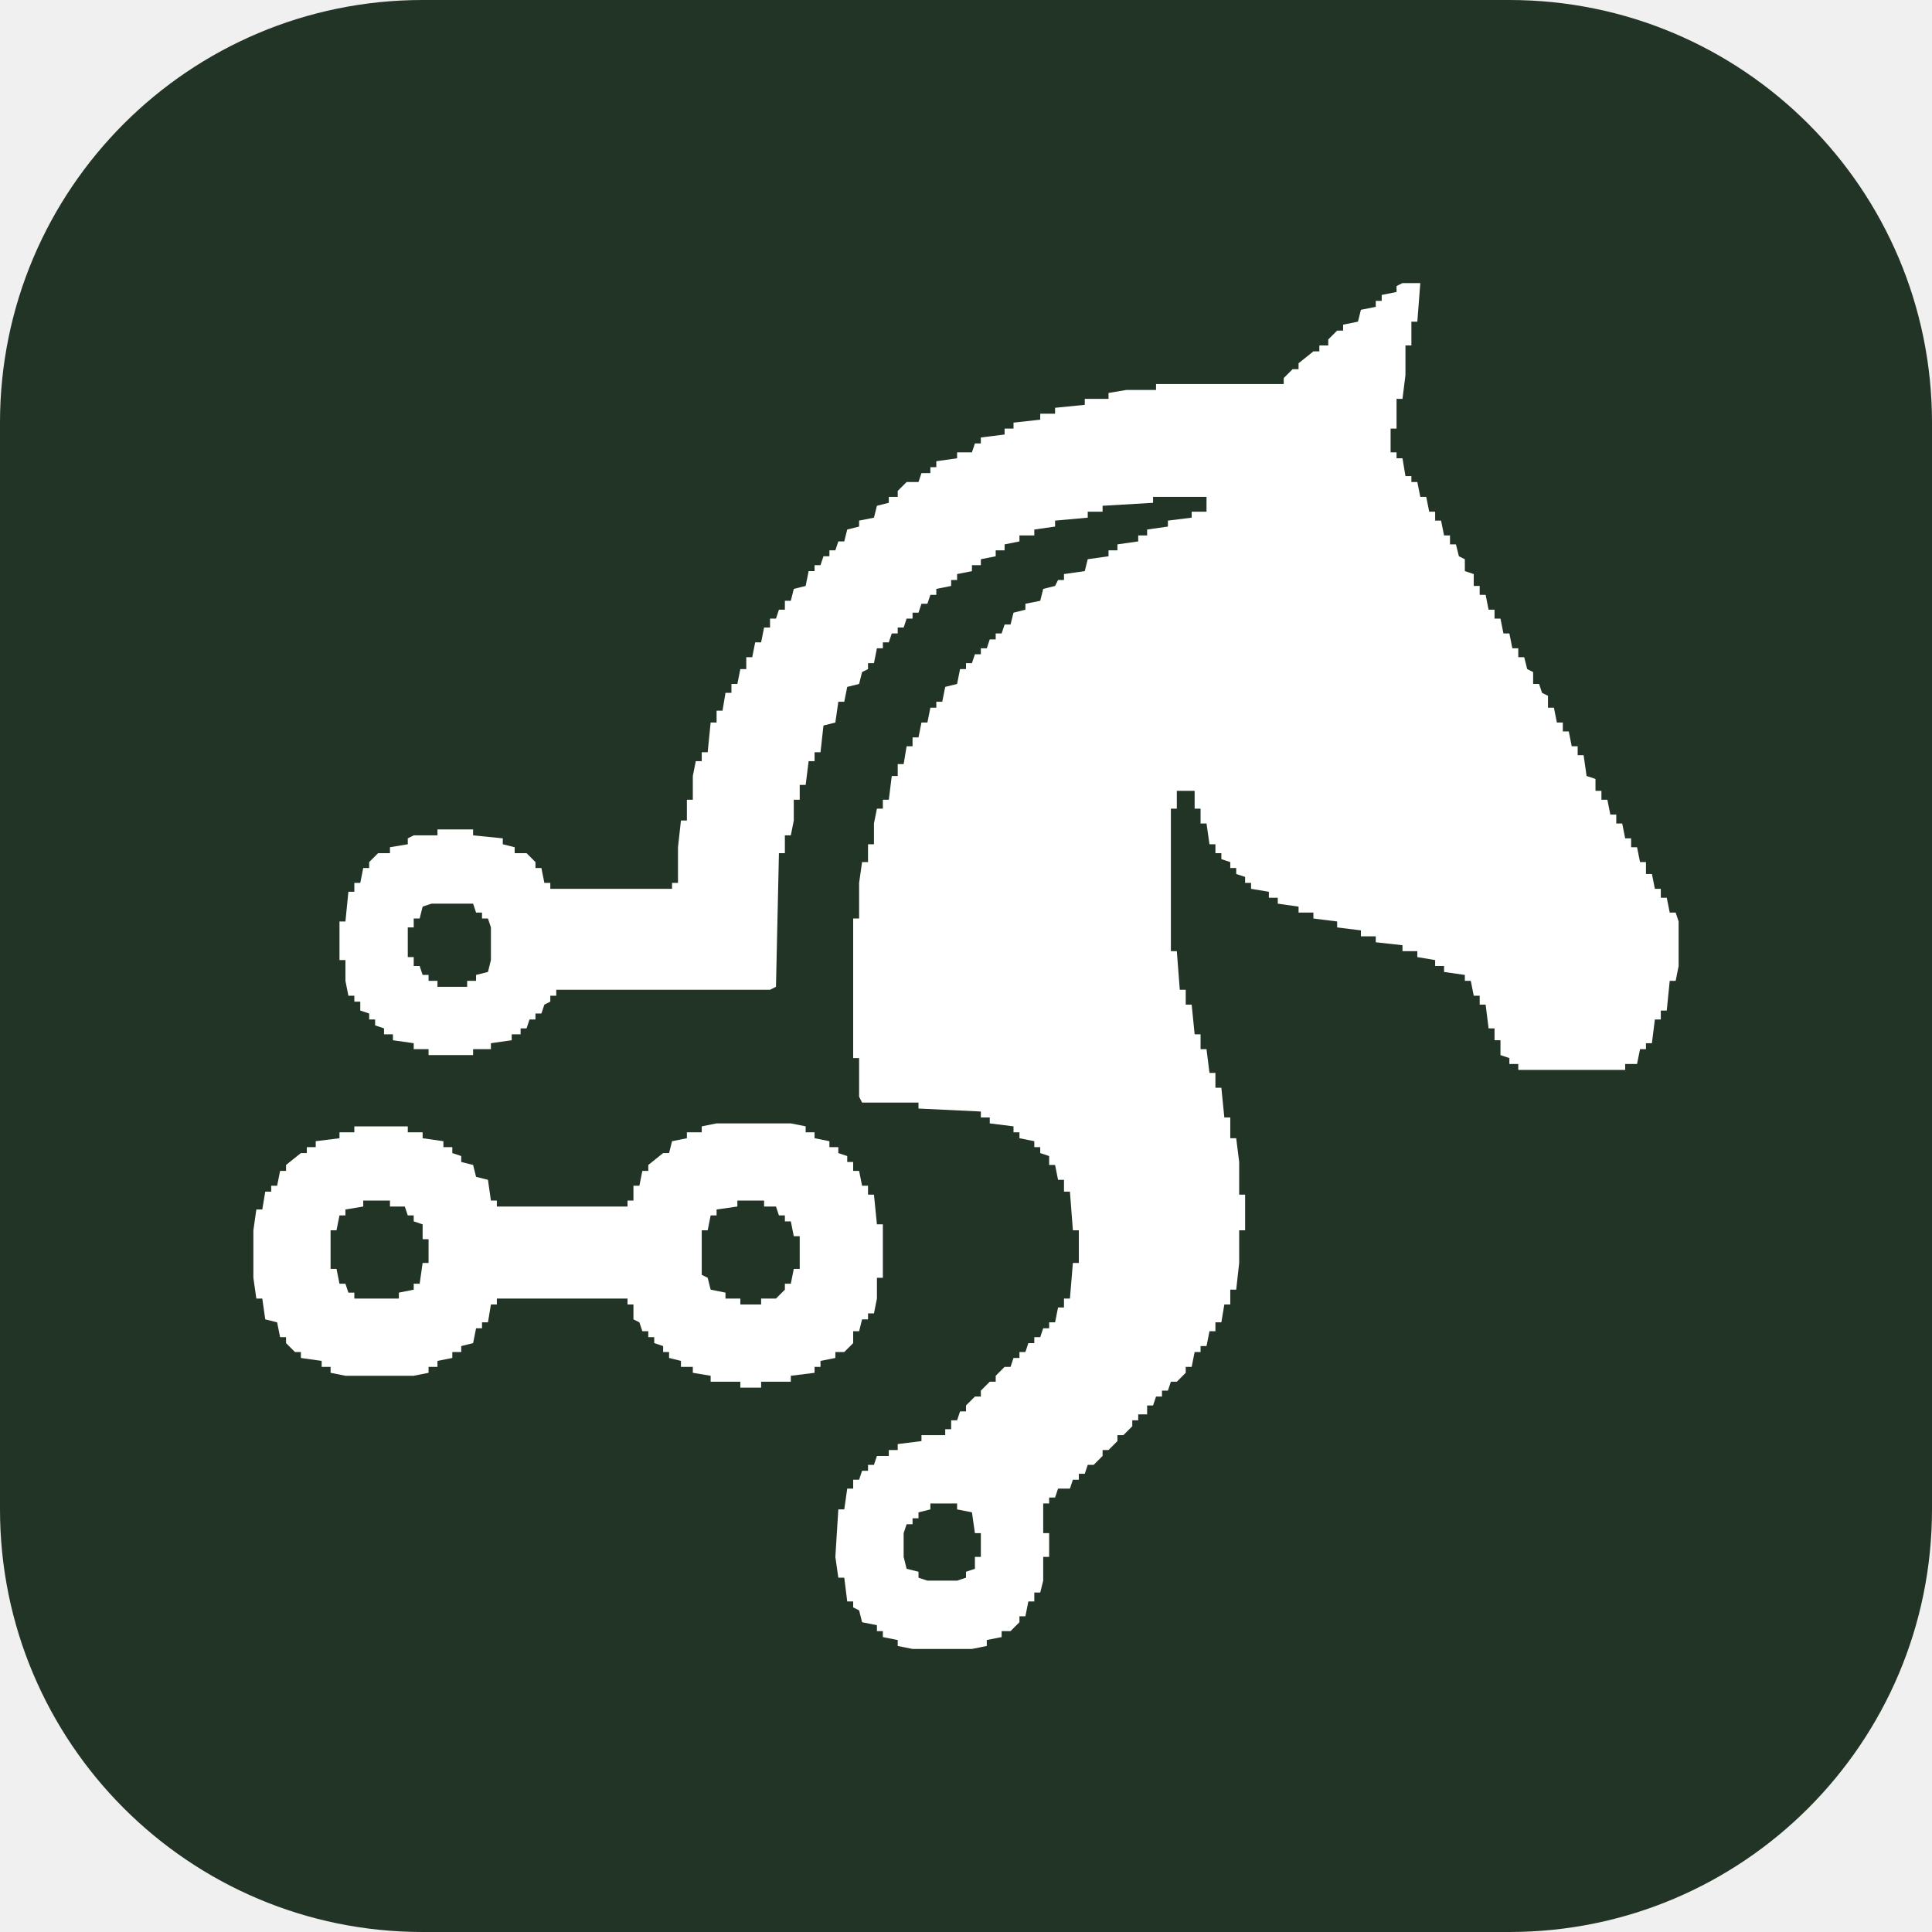
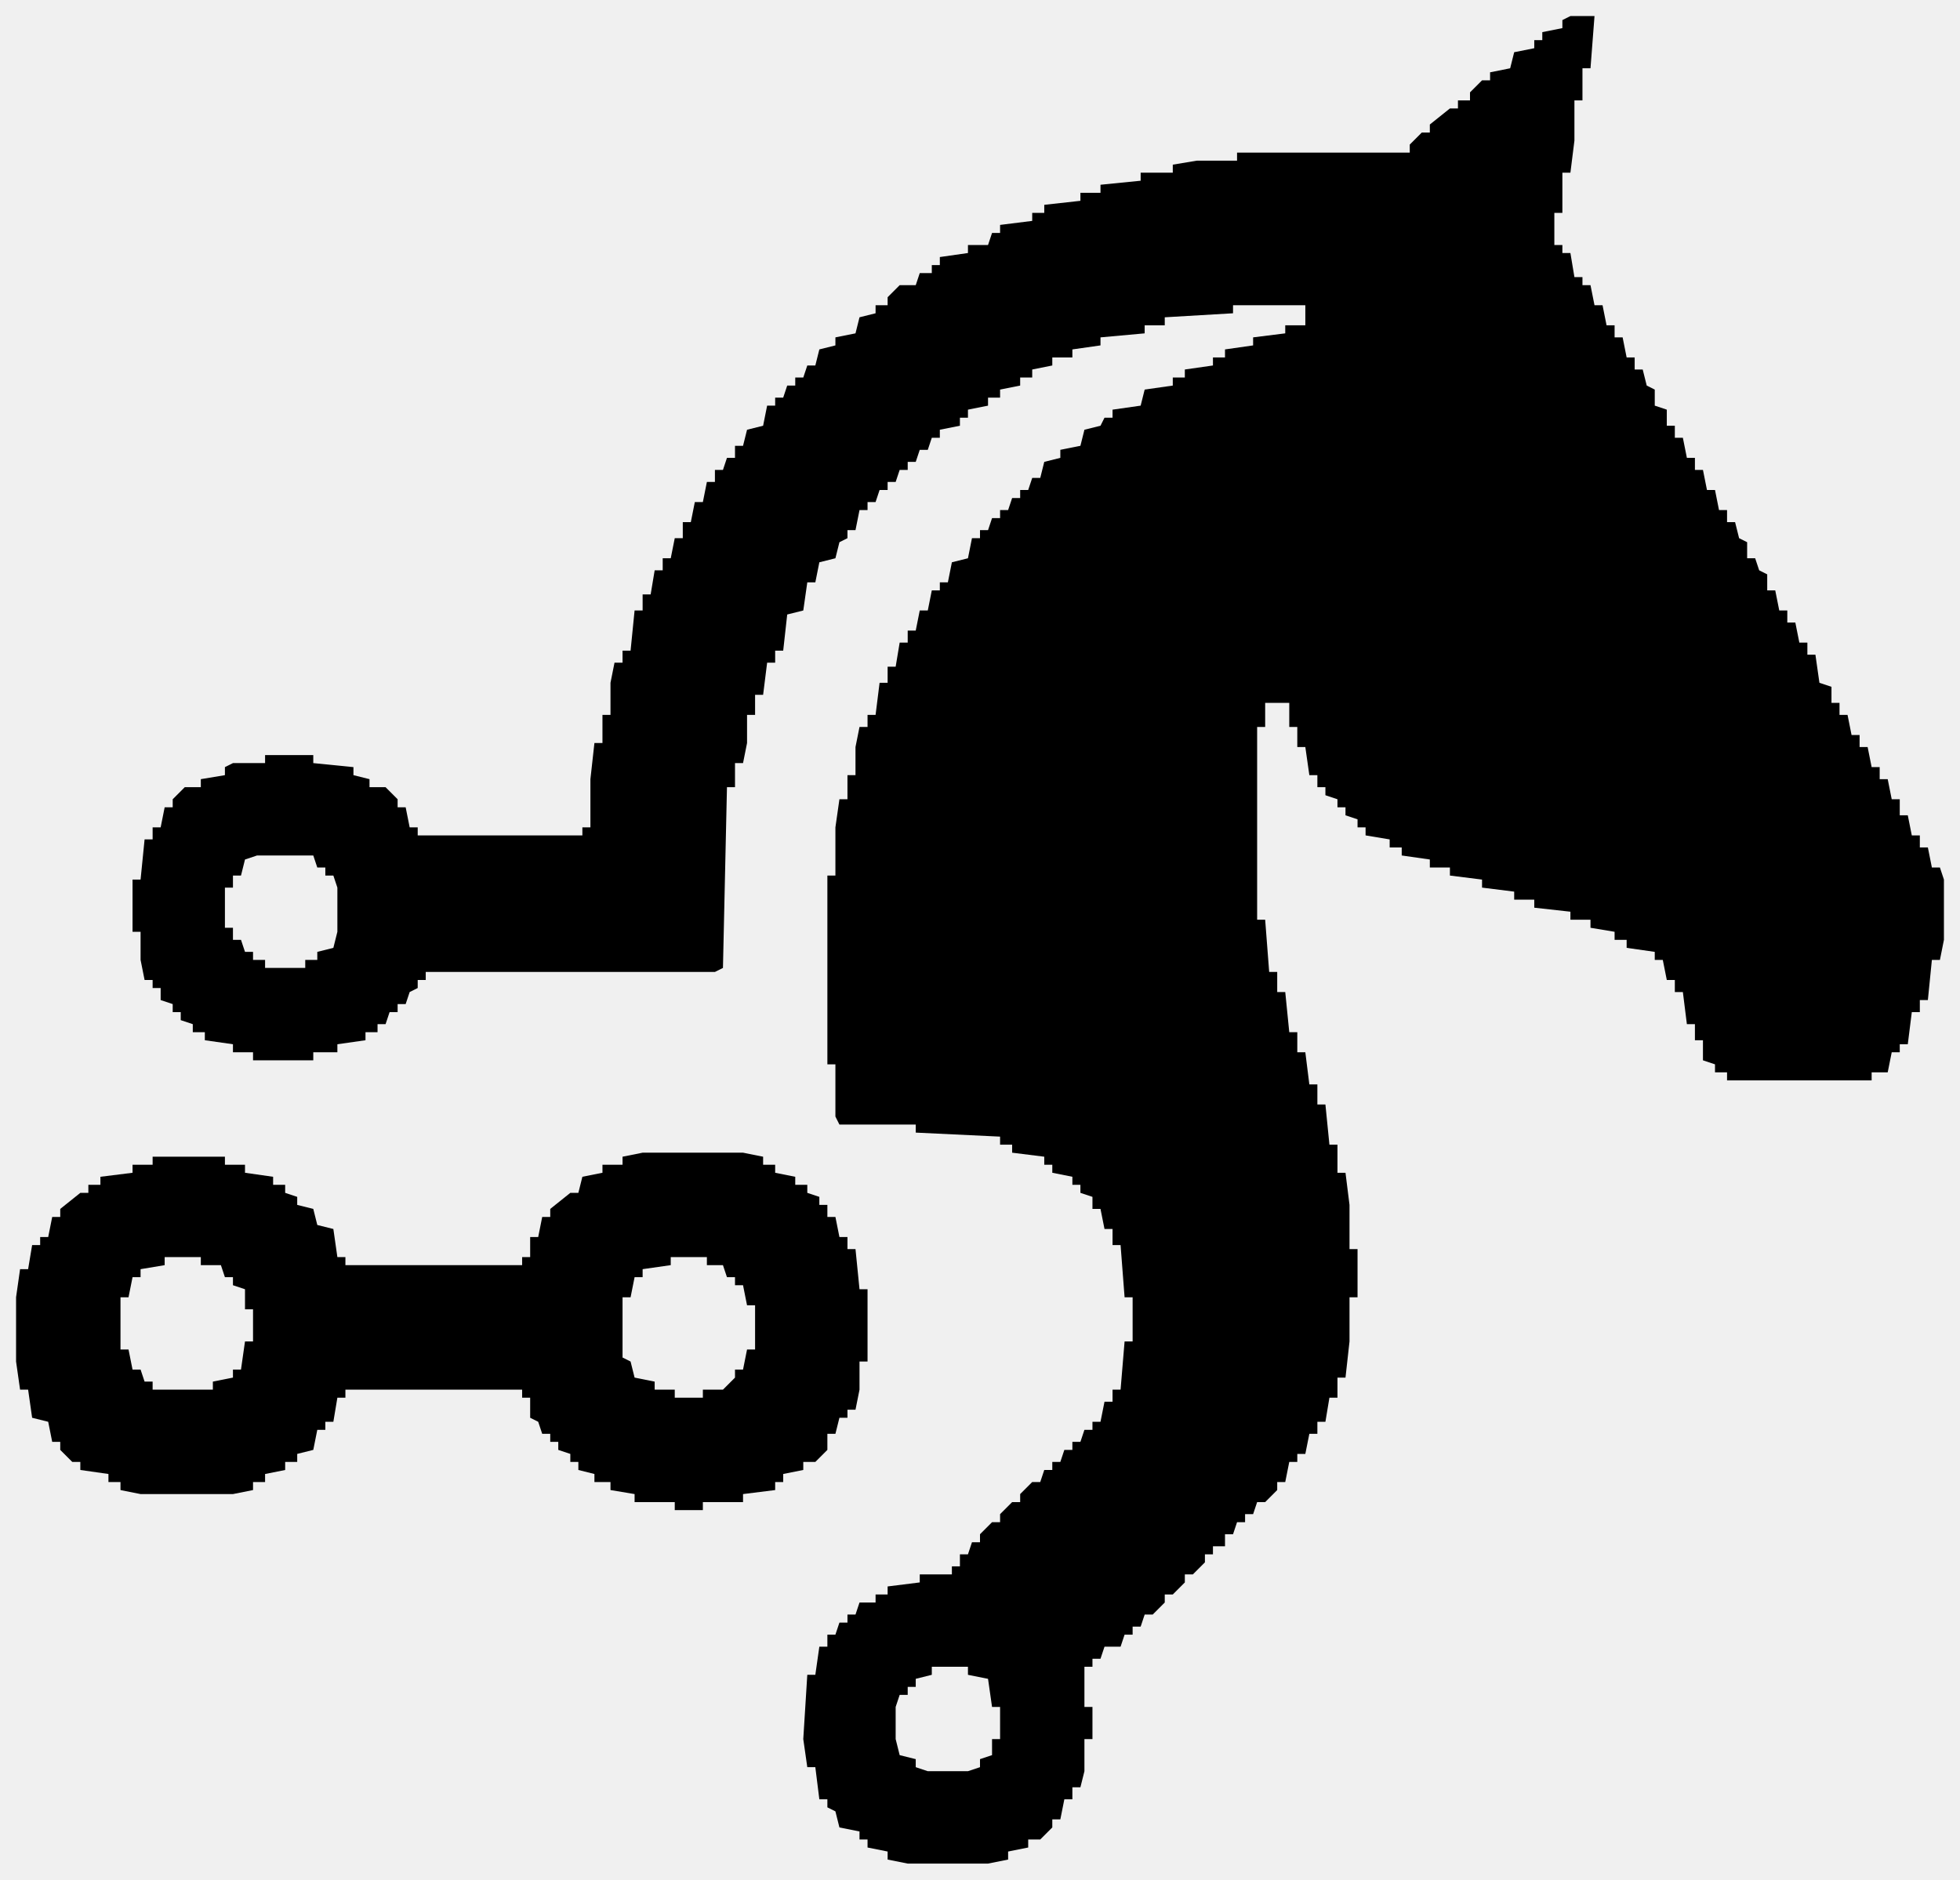
- <svg xmlns="http://www.w3.org/2000/svg" viewBox="0 0 64 64" role="img" aria-label="PookaAI">
-   <rect width="64" height="64" rx="14" fill="#223426" />
-   <g transform="translate(4.459 5.443) scale(0.098361)">
-     <path fill="#ffffff" transform="translate(427,40)" d="M0,0 L6,0 L5,13 L3,13 L3,21 L1,21 L1,31 L0,39 L-2,39 L-2,49 L-4,49 L-4,57 L-2,57 L-2,59 L0,59 L1,65 L3,65 L3,67 L5,67 L6,72 L8,72 L9,77 L11,77 L11,80 L13,80 L14,85 L16,85 L16,88 L18,88 L19,92 L21,93 L21,97 L24,98 L24,102 L26,102 L26,105 L28,105 L29,110 L31,110 L31,113 L33,113 L34,118 L36,118 L37,123 L39,123 L39,126 L41,126 L42,130 L44,131 L44,135 L46,135 L47,138 L49,139 L49,143 L51,143 L52,148 L54,148 L54,151 L56,151 L57,156 L59,156 L59,159 L61,159 L62,166 L65,167 L65,171 L67,171 L67,174 L69,174 L70,179 L72,179 L72,182 L74,182 L75,187 L77,187 L77,190 L79,190 L80,195 L82,195 L82,199 L84,199 L85,204 L87,204 L87,207 L89,207 L90,212 L92,212 L93,215 L93,230 L92,235 L90,235 L89,245 L87,245 L87,248 L85,248 L84,256 L82,256 L82,258 L80,258 L79,263 L75,263 L75,265 L39,265 L39,263 L36,263 L36,261 L33,260 L33,255 L31,255 L31,251 L29,251 L28,243 L26,243 L26,240 L24,240 L23,235 L21,235 L21,233 L14,232 L14,230 L11,230 L11,228 L5,227 L5,225 L0,225 L0,223 L-9,222 L-9,220 L-14,220 L-14,218 L-22,217 L-22,215 L-30,214 L-30,212 L-35,212 L-35,210 L-42,209 L-42,207 L-45,207 L-45,205 L-51,204 L-51,202 L-53,202 L-53,200 L-56,199 L-56,197 L-58,197 L-58,195 L-61,194 L-61,192 L-63,192 L-63,189 L-65,189 L-66,182 L-68,182 L-68,177 L-70,177 L-70,171 L-76,171 L-76,177 L-78,177 L-78,225 L-76,225 L-75,238 L-73,238 L-73,243 L-71,243 L-70,253 L-68,253 L-68,258 L-66,258 L-65,266 L-63,266 L-63,271 L-61,271 L-60,281 L-58,281 L-58,288 L-56,288 L-55,296 L-55,307 L-53,307 L-53,319 L-55,319 L-55,330 L-56,339 L-58,339 L-58,344 L-60,344 L-61,350 L-63,350 L-63,353 L-65,353 L-66,358 L-68,358 L-68,360 L-70,360 L-71,365 L-73,365 L-73,367 L-76,370 L-78,370 L-79,373 L-81,373 L-81,375 L-83,375 L-84,378 L-86,378 L-86,381 L-89,381 L-89,383 L-91,383 L-91,385 L-94,388 L-96,388 L-96,390 L-99,393 L-101,393 L-101,395 L-104,398 L-106,398 L-107,401 L-109,401 L-109,403 L-111,403 L-112,406 L-116,406 L-117,409 L-119,409 L-119,411 L-121,411 L-121,421 L-119,421 L-119,429 L-121,429 L-121,437 L-122,441 L-124,441 L-124,444 L-126,444 L-127,449 L-129,449 L-129,451 L-132,454 L-135,454 L-135,456 L-140,457 L-140,459 L-145,460 L-165,460 L-170,459 L-170,457 L-175,456 L-175,454 L-177,454 L-177,452 L-182,451 L-183,447 L-185,446 L-185,444 L-187,444 L-188,436 L-190,436 L-191,429 L-190,413 L-188,413 L-187,406 L-185,406 L-185,403 L-183,403 L-182,400 L-180,400 L-180,398 L-178,398 L-177,395 L-173,395 L-173,393 L-170,393 L-170,391 L-162,390 L-162,388 L-154,388 L-154,386 L-152,386 L-152,383 L-150,383 L-149,380 L-147,380 L-147,378 L-144,375 L-142,375 L-142,373 L-139,370 L-137,370 L-137,368 L-134,365 L-132,365 L-131,362 L-129,362 L-129,360 L-127,360 L-126,357 L-124,357 L-124,355 L-122,355 L-121,352 L-119,352 L-119,350 L-117,350 L-116,345 L-114,345 L-114,342 L-112,342 L-111,330 L-109,330 L-109,319 L-111,319 L-112,306 L-114,306 L-114,302 L-116,302 L-117,297 L-119,297 L-119,294 L-122,293 L-122,291 L-124,291 L-124,289 L-129,288 L-129,286 L-131,286 L-131,284 L-139,283 L-139,281 L-142,281 L-142,279 L-163,278 L-163,276 L-182,276 L-183,274 L-183,261 L-185,261 L-185,214 L-183,214 L-183,202 L-182,195 L-180,195 L-180,189 L-178,189 L-178,182 L-177,177 L-175,177 L-175,174 L-173,174 L-172,166 L-170,166 L-170,162 L-168,162 L-167,156 L-165,156 L-165,153 L-163,153 L-162,148 L-160,148 L-159,143 L-157,143 L-157,141 L-155,141 L-154,136 L-150,135 L-149,130 L-147,130 L-147,128 L-145,128 L-144,125 L-142,125 L-142,123 L-140,123 L-139,120 L-137,120 L-137,118 L-135,118 L-134,115 L-132,115 L-131,111 L-127,110 L-127,108 L-122,107 L-121,103 L-117,102 L-116,100 L-114,100 L-114,98 L-107,97 L-106,93 L-99,92 L-99,90 L-96,90 L-96,88 L-89,87 L-89,85 L-86,85 L-86,83 L-79,82 L-79,80 L-71,79 L-71,77 L-66,77 L-66,72 L-84,72 L-84,74 L-101,75 L-101,77 L-106,77 L-106,79 L-117,80 L-117,82 L-124,83 L-124,85 L-129,85 L-129,87 L-134,88 L-134,90 L-137,90 L-137,92 L-142,93 L-142,95 L-145,95 L-145,97 L-150,98 L-150,100 L-152,100 L-152,102 L-157,103 L-157,105 L-159,105 L-160,108 L-162,108 L-163,111 L-165,111 L-165,113 L-167,113 L-168,116 L-170,116 L-170,118 L-172,118 L-173,121 L-175,121 L-175,123 L-177,123 L-178,128 L-180,128 L-180,130 L-182,131 L-183,135 L-187,136 L-188,141 L-190,141 L-191,148 L-195,149 L-196,158 L-198,158 L-198,161 L-200,161 L-201,169 L-203,169 L-203,174 L-205,174 L-205,181 L-206,186 L-208,186 L-208,192 L-210,192 L-211,237 L-213,238 L-285,238 L-285,240 L-287,240 L-287,242 L-289,243 L-290,246 L-292,246 L-292,248 L-294,248 L-295,251 L-297,251 L-297,253 L-300,253 L-300,255 L-307,256 L-307,258 L-313,258 L-313,260 L-328,260 L-328,258 L-333,258 L-333,256 L-340,255 L-340,253 L-343,253 L-343,251 L-346,250 L-346,248 L-348,248 L-348,246 L-351,245 L-351,242 L-353,242 L-353,240 L-355,240 L-356,235 L-356,228 L-358,228 L-358,215 L-356,215 L-355,205 L-353,205 L-353,202 L-351,202 L-350,197 L-348,197 L-348,195 L-345,192 L-341,192 L-341,190 L-335,189 L-335,187 L-333,186 L-325,186 L-325,184 L-313,184 L-313,186 L-303,187 L-303,189 L-299,190 L-299,192 L-295,192 L-292,195 L-292,197 L-290,197 L-289,202 L-287,202 L-287,204 L-246,204 L-246,202 L-244,202 L-244,190 L-243,181 L-241,181 L-241,174 L-239,174 L-239,166 L-238,161 L-236,161 L-236,158 L-234,158 L-233,148 L-231,148 L-231,144 L-229,144 L-228,138 L-226,138 L-226,135 L-224,135 L-223,130 L-221,130 L-221,126 L-219,126 L-218,121 L-216,121 L-215,116 L-213,116 L-213,113 L-211,113 L-210,110 L-208,110 L-208,107 L-206,107 L-205,103 L-201,102 L-200,97 L-198,97 L-198,95 L-196,95 L-195,92 L-193,92 L-193,90 L-191,90 L-190,87 L-188,87 L-187,83 L-183,82 L-183,80 L-178,79 L-177,75 L-173,74 L-173,72 L-170,72 L-170,70 L-167,67 L-163,67 L-162,64 L-159,64 L-159,62 L-157,62 L-157,60 L-150,59 L-150,57 L-145,57 L-144,54 L-142,54 L-142,52 L-134,51 L-134,49 L-131,49 L-131,47 L-122,46 L-122,44 L-117,44 L-117,42 L-107,41 L-107,39 L-99,39 L-99,37 L-93,36 L-83,36 L-83,34 L-40,34 L-40,32 L-37,29 L-35,29 L-35,27 L-30,23 L-28,23 L-28,21 L-25,21 L-25,19 L-22,16 L-20,16 L-20,14 L-15,13 L-14,9 L-9,8 L-9,6 L-7,6 L-7,4 L-2,3 L-2,1 Z M-327,209 L-330,210 L-331,214 L-333,214 L-333,217 L-335,217 L-335,227 L-333,227 L-333,230 L-331,230 L-330,233 L-328,233 L-328,235 L-325,235 L-325,237 L-315,237 L-315,235 L-312,235 L-312,233 L-308,232 L-307,228 L-307,217 L-308,214 L-310,214 L-310,212 L-312,212 L-313,209 Z M-159,411 L-159,413 L-163,414 L-163,416 L-165,416 L-165,418 L-167,418 L-168,421 L-168,429 L-167,433 L-163,434 L-163,436 L-160,437 L-150,437 L-147,436 L-147,434 L-144,433 L-144,429 L-142,429 L-142,421 L-144,421 L-145,414 L-150,413 L-150,411 Z " />
-     <path fill="#ffffff" transform="translate(196,323)" d="M0,0 L25,0 L30,1 L30,3 L33,3 L33,5 L38,6 L38,8 L41,8 L41,10 L44,11 L44,13 L46,13 L46,16 L48,16 L49,21 L51,21 L51,24 L53,24 L54,34 L56,34 L56,52 L54,52 L54,59 L53,64 L51,64 L51,66 L49,66 L48,70 L46,70 L46,74 L43,77 L40,77 L40,79 L35,80 L35,82 L33,82 L33,84 L25,85 L25,87 L15,87 L15,89 L8,89 L8,87 L-2,87 L-2,85 L-8,84 L-8,82 L-12,82 L-12,80 L-16,79 L-16,77 L-18,77 L-18,75 L-21,74 L-21,72 L-23,72 L-23,70 L-25,70 L-26,67 L-28,66 L-28,61 L-30,61 L-30,59 L-74,59 L-74,61 L-76,61 L-77,67 L-79,67 L-79,69 L-81,69 L-82,74 L-86,75 L-86,77 L-89,77 L-89,79 L-94,80 L-94,82 L-97,82 L-97,84 L-102,85 L-125,85 L-130,84 L-130,82 L-133,82 L-133,80 L-140,79 L-140,77 L-142,77 L-145,74 L-145,72 L-147,72 L-148,67 L-152,66 L-153,59 L-155,59 L-156,52 L-156,36 L-155,29 L-153,29 L-152,23 L-150,23 L-150,21 L-148,21 L-147,16 L-145,16 L-145,14 L-140,10 L-138,10 L-138,8 L-135,8 L-135,6 L-127,5 L-127,3 L-122,3 L-122,1 L-104,1 L-104,3 L-99,3 L-99,5 L-92,6 L-92,8 L-89,8 L-89,10 L-86,11 L-86,13 L-82,14 L-81,18 L-77,19 L-76,26 L-74,26 L-74,28 L-30,28 L-30,26 L-28,26 L-28,21 L-26,21 L-25,16 L-23,16 L-23,14 L-18,10 L-16,10 L-15,6 L-10,5 L-10,3 L-5,3 L-5,1 Z M-119,26 L-119,28 L-125,29 L-125,31 L-127,31 L-128,36 L-130,36 L-130,49 L-128,49 L-127,54 L-125,54 L-124,57 L-122,57 L-122,59 L-107,59 L-107,57 L-102,56 L-102,54 L-100,54 L-99,47 L-97,47 L-97,39 L-99,39 L-99,34 L-102,33 L-102,31 L-104,31 L-105,28 L-110,28 L-110,26 Z M7,26 L7,28 L0,29 L0,31 L-2,31 L-3,36 L-5,36 L-5,51 L-3,52 L-2,56 L3,57 L3,59 L8,59 L8,61 L15,61 L15,59 L20,59 L23,56 L23,54 L25,54 L26,49 L28,49 L28,38 L26,38 L25,33 L23,33 L23,31 L21,31 L20,28 L16,28 L16,26 Z " />
-   </g>
+ <svg xmlns="http://www.w3.org/2000/svg" viewBox="36.00 36.00 488.00 468.00" role="img" aria-label="PookaAI">
+   <path fill="currentColor" transform="translate(427,40)" d="M0,0 L6,0 L5,13 L3,13 L3,21 L1,21 L1,31 L0,39 L-2,39 L-2,49 L-4,49 L-4,57 L-2,57 L-2,59 L0,59 L1,65 L3,65 L3,67 L5,67 L6,72 L8,72 L9,77 L11,77 L11,80 L13,80 L14,85 L16,85 L16,88 L18,88 L19,92 L21,93 L21,97 L24,98 L24,102 L26,102 L26,105 L28,105 L29,110 L31,110 L31,113 L33,113 L34,118 L36,118 L37,123 L39,123 L39,126 L41,126 L42,130 L44,131 L44,135 L46,135 L47,138 L49,139 L49,143 L51,143 L52,148 L54,148 L54,151 L56,151 L57,156 L59,156 L59,159 L61,159 L62,166 L65,167 L65,171 L67,171 L67,174 L69,174 L70,179 L72,179 L72,182 L74,182 L75,187 L77,187 L77,190 L79,190 L80,195 L82,195 L82,199 L84,199 L85,204 L87,204 L87,207 L89,207 L90,212 L92,212 L93,215 L93,230 L92,235 L90,235 L89,245 L87,245 L87,248 L85,248 L84,256 L82,256 L82,258 L80,258 L79,263 L75,263 L75,265 L39,265 L39,263 L36,263 L36,261 L33,260 L33,255 L31,255 L31,251 L29,251 L28,243 L26,243 L26,240 L24,240 L23,235 L21,235 L21,233 L14,232 L14,230 L11,230 L11,228 L5,227 L5,225 L0,225 L0,223 L-9,222 L-9,220 L-14,220 L-14,218 L-22,217 L-22,215 L-30,214 L-30,212 L-35,212 L-35,210 L-42,209 L-42,207 L-45,207 L-45,205 L-51,204 L-51,202 L-53,202 L-53,200 L-56,199 L-56,197 L-58,197 L-58,195 L-61,194 L-61,192 L-63,192 L-63,189 L-65,189 L-66,182 L-68,182 L-68,177 L-70,177 L-70,171 L-76,171 L-76,177 L-78,177 L-78,225 L-76,225 L-75,238 L-73,238 L-73,243 L-71,243 L-70,253 L-68,253 L-68,258 L-66,258 L-65,266 L-63,266 L-63,271 L-61,271 L-60,281 L-58,281 L-58,288 L-56,288 L-55,296 L-55,307 L-53,307 L-53,319 L-55,319 L-55,330 L-56,339 L-58,339 L-58,344 L-60,344 L-61,350 L-63,350 L-63,353 L-65,353 L-66,358 L-68,358 L-68,360 L-70,360 L-71,365 L-73,365 L-73,367 L-76,370 L-78,370 L-79,373 L-81,373 L-81,375 L-83,375 L-84,378 L-86,378 L-86,381 L-89,381 L-89,383 L-91,383 L-91,385 L-94,388 L-96,388 L-96,390 L-99,393 L-101,393 L-101,395 L-104,398 L-106,398 L-107,401 L-109,401 L-109,403 L-111,403 L-112,406 L-116,406 L-117,409 L-119,409 L-119,411 L-121,411 L-121,421 L-119,421 L-119,429 L-121,429 L-121,437 L-122,441 L-124,441 L-124,444 L-126,444 L-127,449 L-129,449 L-129,451 L-132,454 L-135,454 L-135,456 L-140,457 L-140,459 L-145,460 L-165,460 L-170,459 L-170,457 L-175,456 L-175,454 L-177,454 L-177,452 L-182,451 L-183,447 L-185,446 L-185,444 L-187,444 L-188,436 L-190,436 L-191,429 L-190,413 L-188,413 L-187,406 L-185,406 L-185,403 L-183,403 L-182,400 L-180,400 L-180,398 L-178,398 L-177,395 L-173,395 L-173,393 L-170,393 L-170,391 L-162,390 L-162,388 L-154,388 L-154,386 L-152,386 L-152,383 L-150,383 L-149,380 L-147,380 L-147,378 L-144,375 L-142,375 L-142,373 L-139,370 L-137,370 L-137,368 L-134,365 L-132,365 L-131,362 L-129,362 L-129,360 L-127,360 L-126,357 L-124,357 L-124,355 L-122,355 L-121,352 L-119,352 L-119,350 L-117,350 L-116,345 L-114,345 L-114,342 L-112,342 L-111,330 L-109,330 L-109,319 L-111,319 L-112,306 L-114,306 L-114,302 L-116,302 L-117,297 L-119,297 L-119,294 L-122,293 L-122,291 L-124,291 L-124,289 L-129,288 L-129,286 L-131,286 L-131,284 L-139,283 L-139,281 L-142,281 L-142,279 L-163,278 L-163,276 L-182,276 L-183,274 L-183,261 L-185,261 L-185,214 L-183,214 L-183,202 L-182,195 L-180,195 L-180,189 L-178,189 L-178,182 L-177,177 L-175,177 L-175,174 L-173,174 L-172,166 L-170,166 L-170,162 L-168,162 L-167,156 L-165,156 L-165,153 L-163,153 L-162,148 L-160,148 L-159,143 L-157,143 L-157,141 L-155,141 L-154,136 L-150,135 L-149,130 L-147,130 L-147,128 L-145,128 L-144,125 L-142,125 L-142,123 L-140,123 L-139,120 L-137,120 L-137,118 L-135,118 L-134,115 L-132,115 L-131,111 L-127,110 L-127,108 L-122,107 L-121,103 L-117,102 L-116,100 L-114,100 L-114,98 L-107,97 L-106,93 L-99,92 L-99,90 L-96,90 L-96,88 L-89,87 L-89,85 L-86,85 L-86,83 L-79,82 L-79,80 L-71,79 L-71,77 L-66,77 L-66,72 L-84,72 L-84,74 L-101,75 L-101,77 L-106,77 L-106,79 L-117,80 L-117,82 L-124,83 L-124,85 L-129,85 L-129,87 L-134,88 L-134,90 L-137,90 L-137,92 L-142,93 L-142,95 L-145,95 L-145,97 L-150,98 L-150,100 L-152,100 L-152,102 L-157,103 L-157,105 L-159,105 L-160,108 L-162,108 L-163,111 L-165,111 L-165,113 L-167,113 L-168,116 L-170,116 L-170,118 L-172,118 L-173,121 L-175,121 L-175,123 L-177,123 L-178,128 L-180,128 L-180,130 L-182,131 L-183,135 L-187,136 L-188,141 L-190,141 L-191,148 L-195,149 L-196,158 L-198,158 L-198,161 L-200,161 L-201,169 L-203,169 L-203,174 L-205,174 L-205,181 L-206,186 L-208,186 L-208,192 L-210,192 L-211,237 L-213,238 L-285,238 L-285,240 L-287,240 L-287,242 L-289,243 L-290,246 L-292,246 L-292,248 L-294,248 L-295,251 L-297,251 L-297,253 L-300,253 L-300,255 L-307,256 L-307,258 L-313,258 L-313,260 L-328,260 L-328,258 L-333,258 L-333,256 L-340,255 L-340,253 L-343,253 L-343,251 L-346,250 L-346,248 L-348,248 L-348,246 L-351,245 L-351,242 L-353,242 L-353,240 L-355,240 L-356,235 L-356,228 L-358,228 L-358,215 L-356,215 L-355,205 L-353,205 L-353,202 L-351,202 L-350,197 L-348,197 L-348,195 L-345,192 L-341,192 L-341,190 L-335,189 L-335,187 L-333,186 L-325,186 L-325,184 L-313,184 L-313,186 L-303,187 L-303,189 L-299,190 L-299,192 L-295,192 L-292,195 L-292,197 L-290,197 L-289,202 L-287,202 L-287,204 L-246,204 L-246,202 L-244,202 L-244,190 L-243,181 L-241,181 L-241,174 L-239,174 L-239,166 L-238,161 L-236,161 L-236,158 L-234,158 L-233,148 L-231,148 L-231,144 L-229,144 L-228,138 L-226,138 L-226,135 L-224,135 L-223,130 L-221,130 L-221,126 L-219,126 L-218,121 L-216,121 L-215,116 L-213,116 L-213,113 L-211,113 L-210,110 L-208,110 L-208,107 L-206,107 L-205,103 L-201,102 L-200,97 L-198,97 L-198,95 L-196,95 L-195,92 L-193,92 L-193,90 L-191,90 L-190,87 L-188,87 L-187,83 L-183,82 L-183,80 L-178,79 L-177,75 L-173,74 L-173,72 L-170,72 L-170,70 L-167,67 L-163,67 L-162,64 L-159,64 L-159,62 L-157,62 L-157,60 L-150,59 L-150,57 L-145,57 L-144,54 L-142,54 L-142,52 L-134,51 L-134,49 L-131,49 L-131,47 L-122,46 L-122,44 L-117,44 L-117,42 L-107,41 L-107,39 L-99,39 L-99,37 L-93,36 L-83,36 L-83,34 L-40,34 L-40,32 L-37,29 L-35,29 L-35,27 L-30,23 L-28,23 L-28,21 L-25,21 L-25,19 L-22,16 L-20,16 L-20,14 L-15,13 L-14,9 L-9,8 L-9,6 L-7,6 L-7,4 L-2,3 L-2,1 Z M-327,209 L-330,210 L-331,214 L-333,214 L-333,217 L-335,217 L-335,227 L-333,227 L-333,230 L-331,230 L-330,233 L-328,233 L-328,235 L-325,235 L-325,237 L-315,237 L-315,235 L-312,235 L-312,233 L-308,232 L-307,228 L-307,217 L-308,214 L-310,214 L-310,212 L-312,212 L-313,209 Z M-159,411 L-159,413 L-163,414 L-163,416 L-165,416 L-165,418 L-167,418 L-168,421 L-168,429 L-167,433 L-163,434 L-163,436 L-160,437 L-150,437 L-147,436 L-147,434 L-144,433 L-144,429 L-142,429 L-142,421 L-144,421 L-145,414 L-150,413 L-150,411 Z " />
+   <path fill="currentColor" transform="translate(196,323)" d="M0,0 L25,0 L30,1 L30,3 L33,3 L33,5 L38,6 L38,8 L41,8 L41,10 L44,11 L44,13 L46,13 L46,16 L48,16 L49,21 L51,21 L51,24 L53,24 L54,34 L56,34 L56,52 L54,52 L54,59 L53,64 L51,64 L51,66 L49,66 L48,70 L46,70 L46,74 L43,77 L40,77 L40,79 L35,80 L35,82 L33,82 L33,84 L25,85 L25,87 L15,87 L15,89 L8,89 L8,87 L-2,87 L-2,85 L-8,84 L-8,82 L-12,82 L-12,80 L-16,79 L-16,77 L-18,77 L-18,75 L-21,74 L-21,72 L-23,72 L-23,70 L-25,70 L-26,67 L-28,66 L-28,61 L-30,61 L-30,59 L-74,59 L-74,61 L-76,61 L-77,67 L-79,67 L-79,69 L-81,69 L-82,74 L-86,75 L-86,77 L-89,77 L-89,79 L-94,80 L-94,82 L-97,82 L-97,84 L-102,85 L-125,85 L-130,84 L-130,82 L-133,82 L-133,80 L-140,79 L-140,77 L-142,77 L-145,74 L-145,72 L-147,72 L-148,67 L-152,66 L-153,59 L-155,59 L-156,52 L-156,36 L-155,29 L-153,29 L-152,23 L-150,23 L-150,21 L-148,21 L-147,16 L-145,16 L-145,14 L-140,10 L-138,10 L-138,8 L-135,8 L-135,6 L-127,5 L-127,3 L-122,3 L-122,1 L-104,1 L-104,3 L-99,3 L-99,5 L-92,6 L-92,8 L-89,8 L-89,10 L-86,11 L-86,13 L-82,14 L-81,18 L-77,19 L-76,26 L-74,26 L-74,28 L-30,28 L-30,26 L-28,26 L-28,21 L-26,21 L-25,16 L-23,16 L-23,14 L-18,10 L-16,10 L-15,6 L-10,5 L-10,3 L-5,3 L-5,1 Z M-119,26 L-119,28 L-125,29 L-125,31 L-127,31 L-128,36 L-130,36 L-130,49 L-128,49 L-127,54 L-125,54 L-124,57 L-122,57 L-122,59 L-107,59 L-107,57 L-102,56 L-102,54 L-100,54 L-99,47 L-97,47 L-97,39 L-99,39 L-99,34 L-102,33 L-102,31 L-104,31 L-105,28 L-110,28 L-110,26 Z M7,26 L7,28 L0,29 L0,31 L-2,31 L-3,36 L-5,36 L-5,51 L-3,52 L-2,56 L3,57 L3,59 L8,59 L8,61 L15,61 L15,59 L20,59 L23,56 L23,54 L25,54 L26,49 L28,49 L28,38 L26,38 L25,33 L23,33 L23,31 L21,31 L20,28 L16,28 L16,26 Z " />
</svg>
